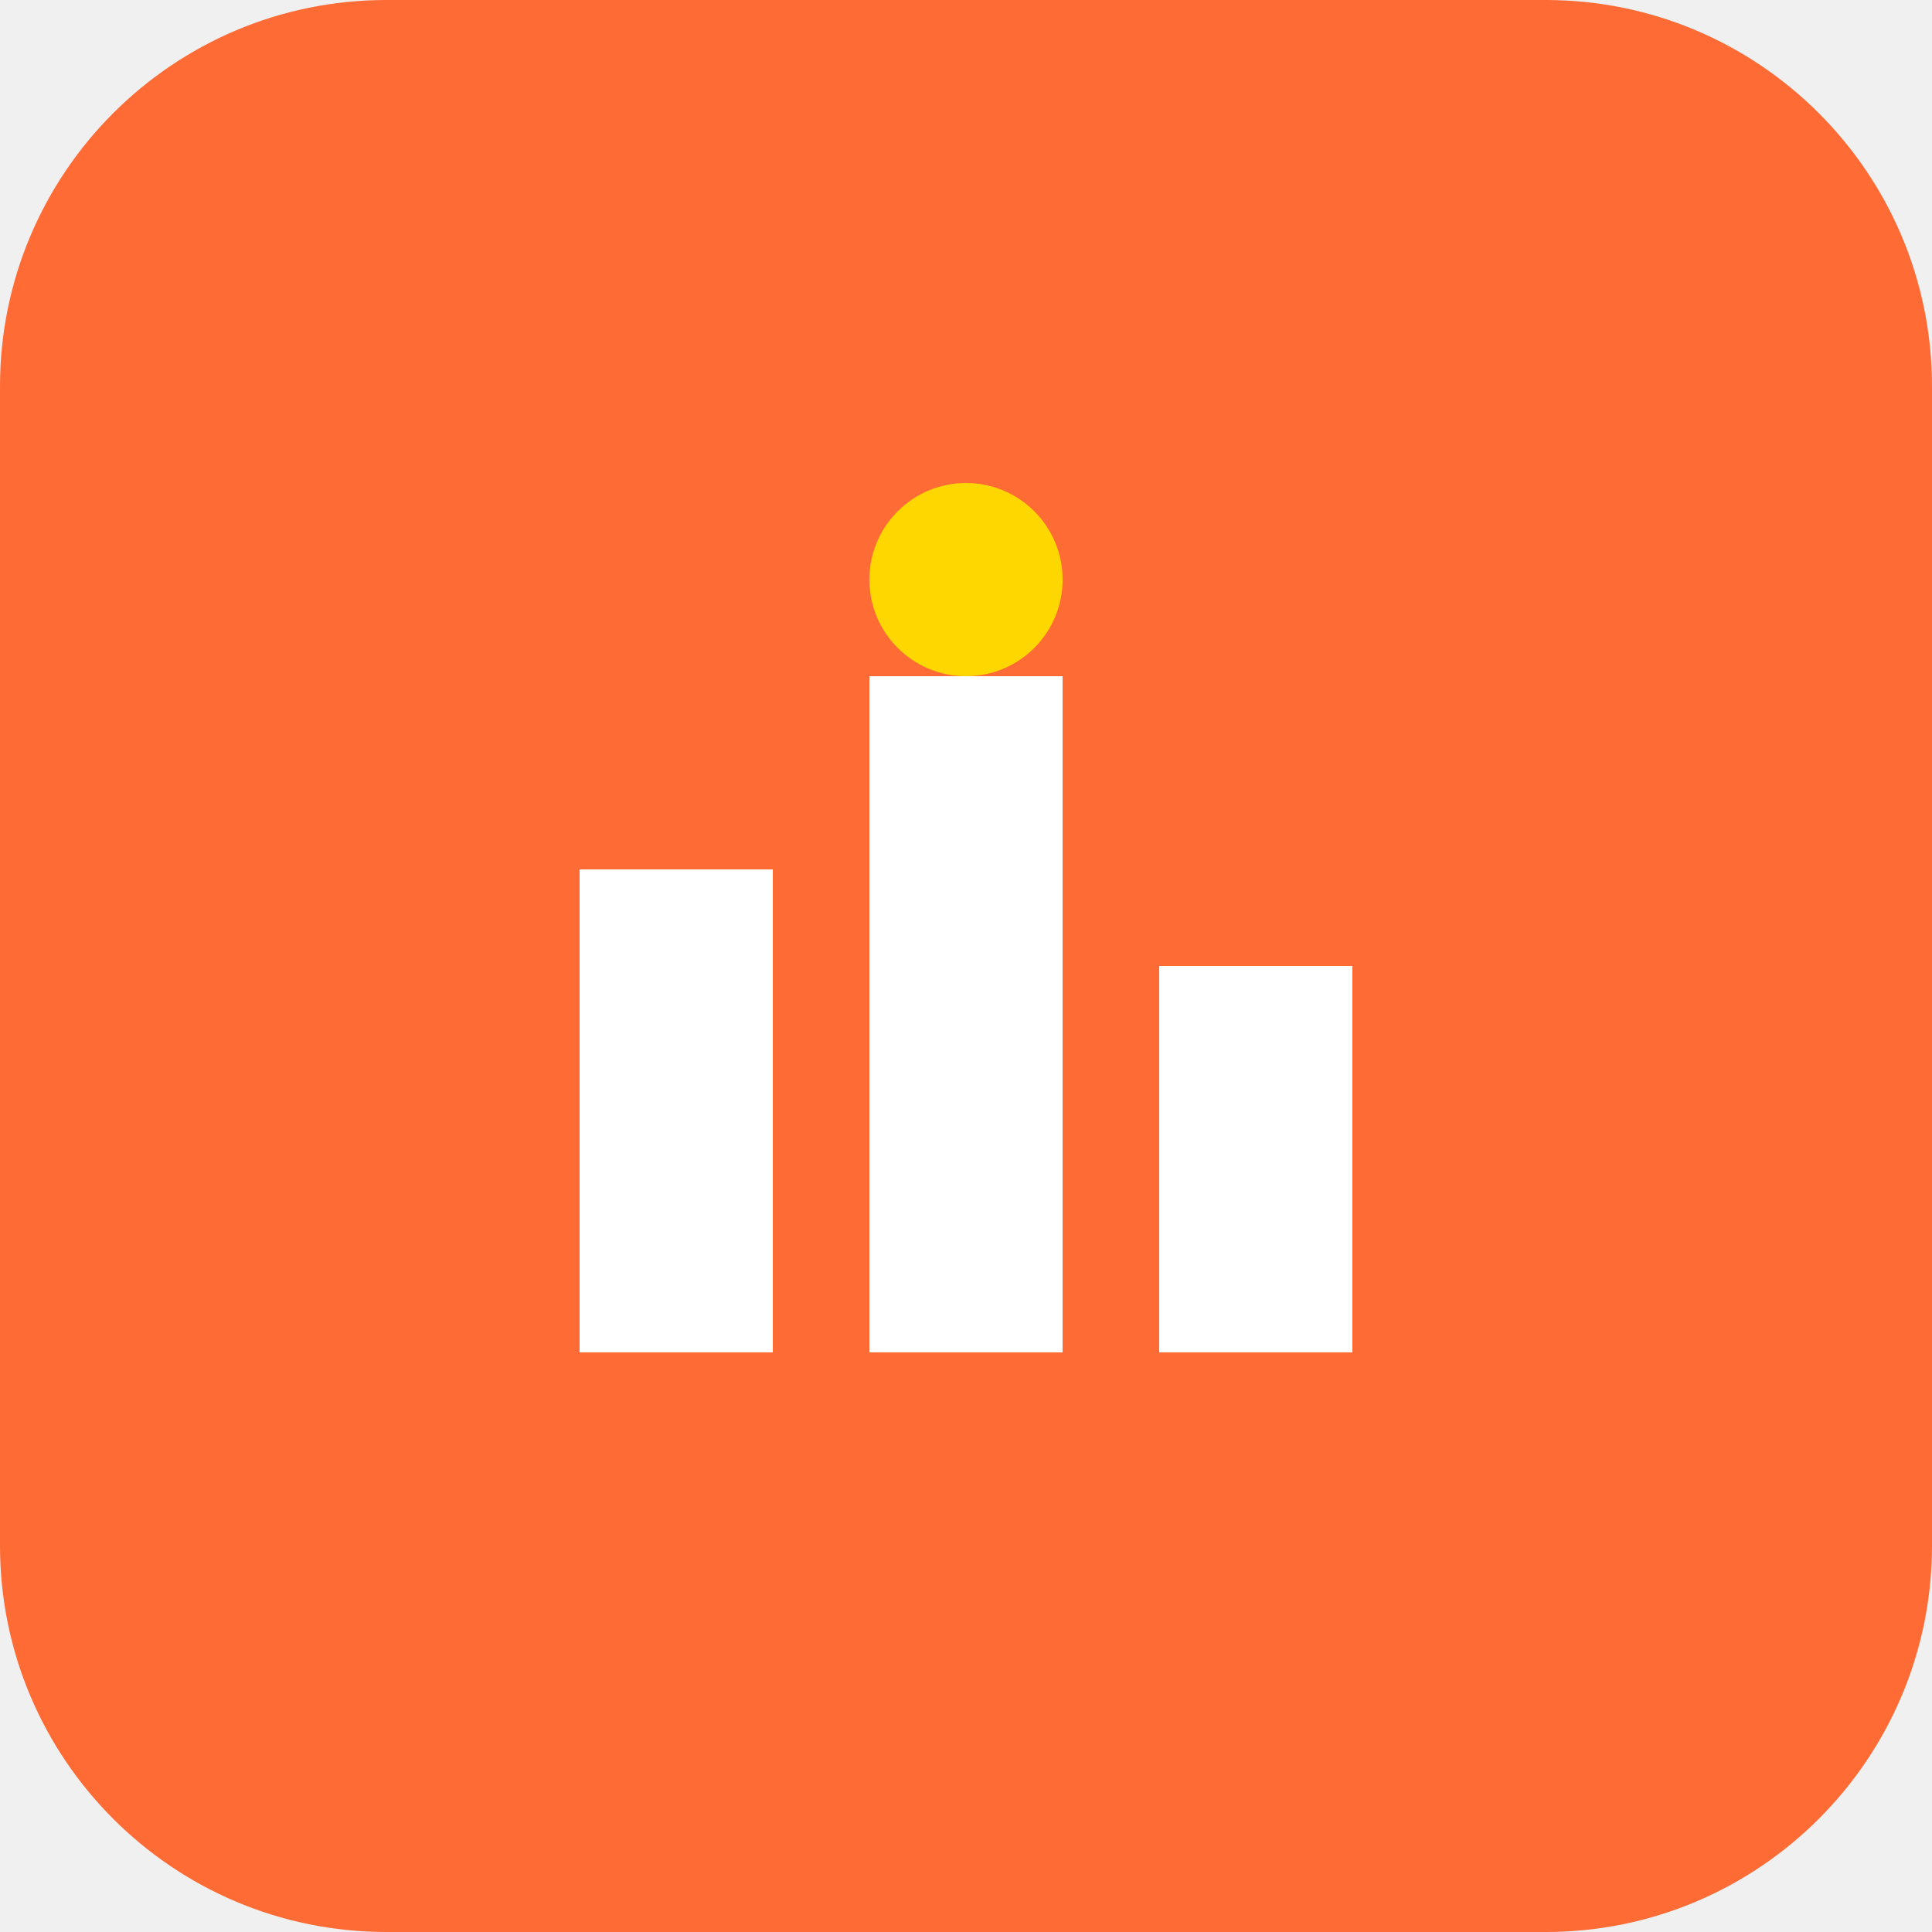
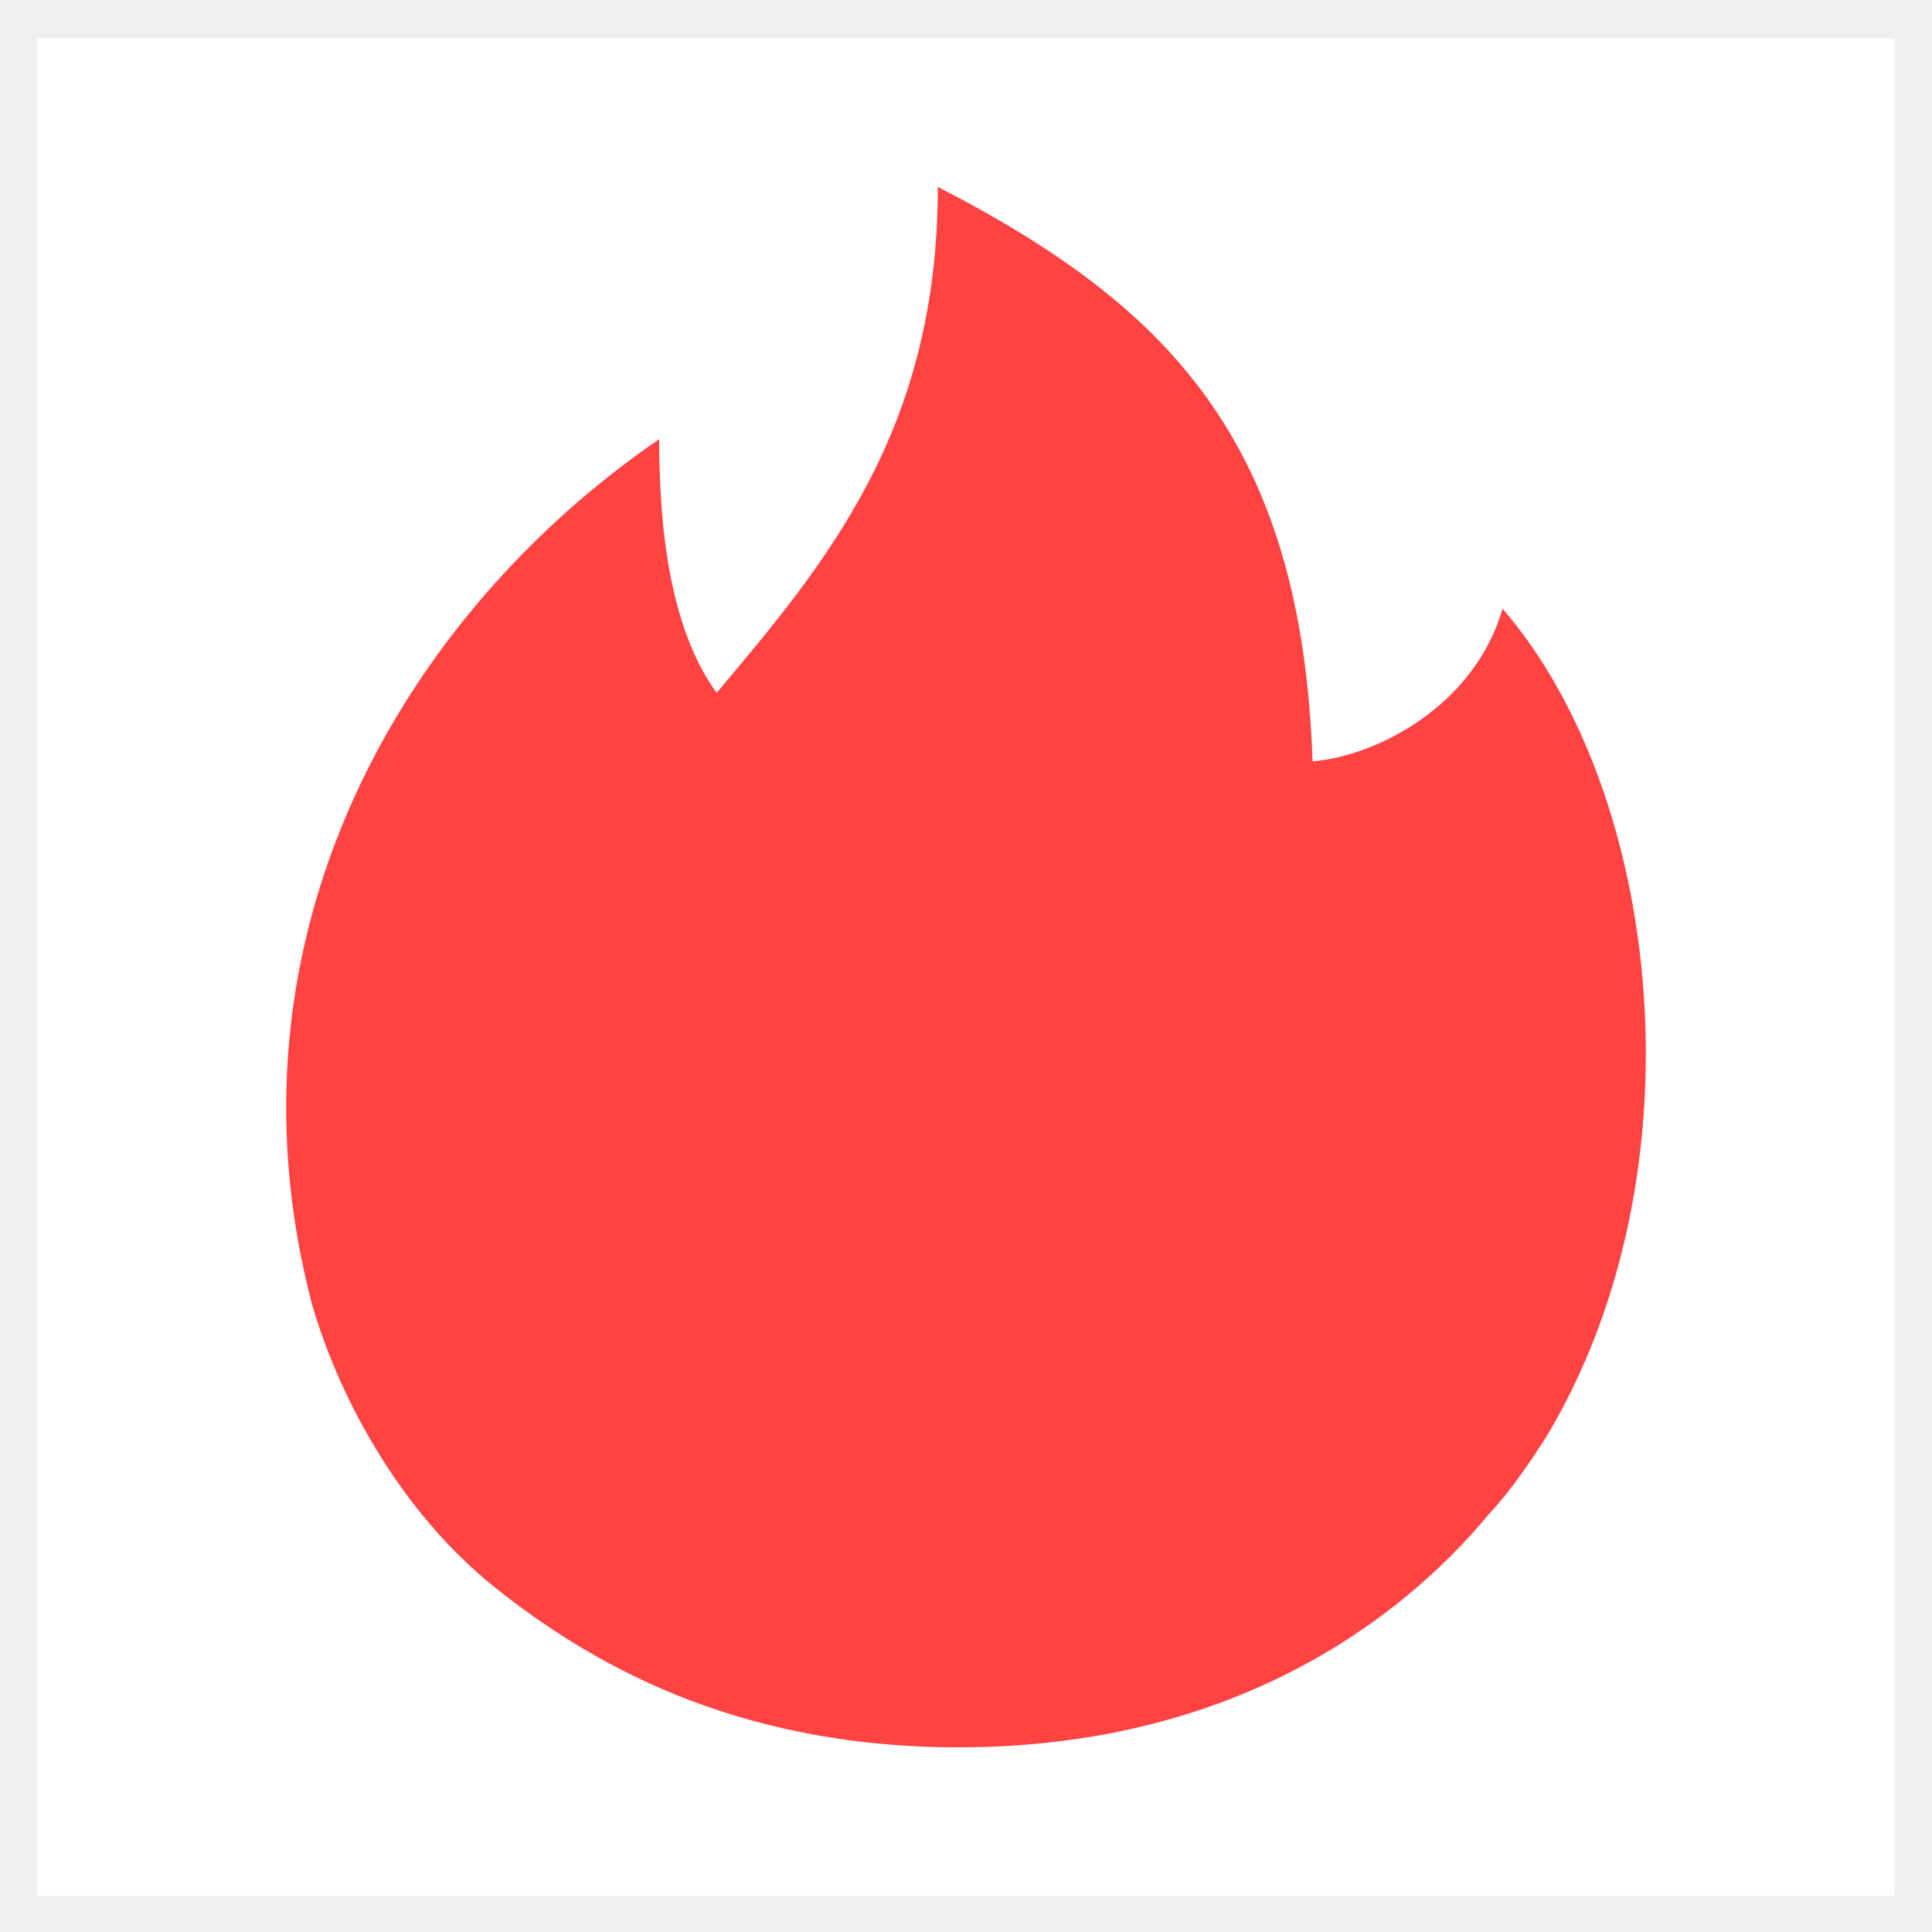
- <svg xmlns="http://www.w3.org/2000/svg" width="40" height="40" viewBox="0 0 40 40" fill="none">
-   <rect width="40" height="40" rx="8" fill="#FF6B35" />
-   <path d="M12 28V18H16V28H12Z" fill="white" />
-   <path d="M18 28V14H22V28H18Z" fill="white" />
-   <path d="M24 28V20H28V28H24Z" fill="white" />
-   <circle cx="20" cy="12" r="2" fill="#FFD700" />
+ <svg xmlns="http://www.w3.org/2000/svg" t="1770279611541" class="icon" viewBox="0 0 1024 1024" version="1.1" p-id="62559" width="256" height="256">
+   <path d="M19.692 20.283h984.615v984.615H19.692z" fill="#FFFFFF" p-id="62560" />
+   <path d="M695.69 403.574c33.831-2.954 85.543-29.026 100.706-80.935 84.756 97.91 107.047 299.599 23.001 439.178-7.995 12.406-18.078 27.727-30.444 40.921-36.234 43.796-123.038 123.392-280.97 123.392-120.202 0-197.041-46.001-245.602-84.716-48.601-38.754-81.762-97.91-96.926-149.819-51.515-195.742 48.443-366.001 183.926-458.831 0 46.75 5.514 100.037 30.444 134.459 58.565-69.435 117.248-139.5 117.248-268.17 120.674 62.188 192.827 133.75 198.617 304.522z" fill="#FF4242" p-id="62561" />
</svg>
